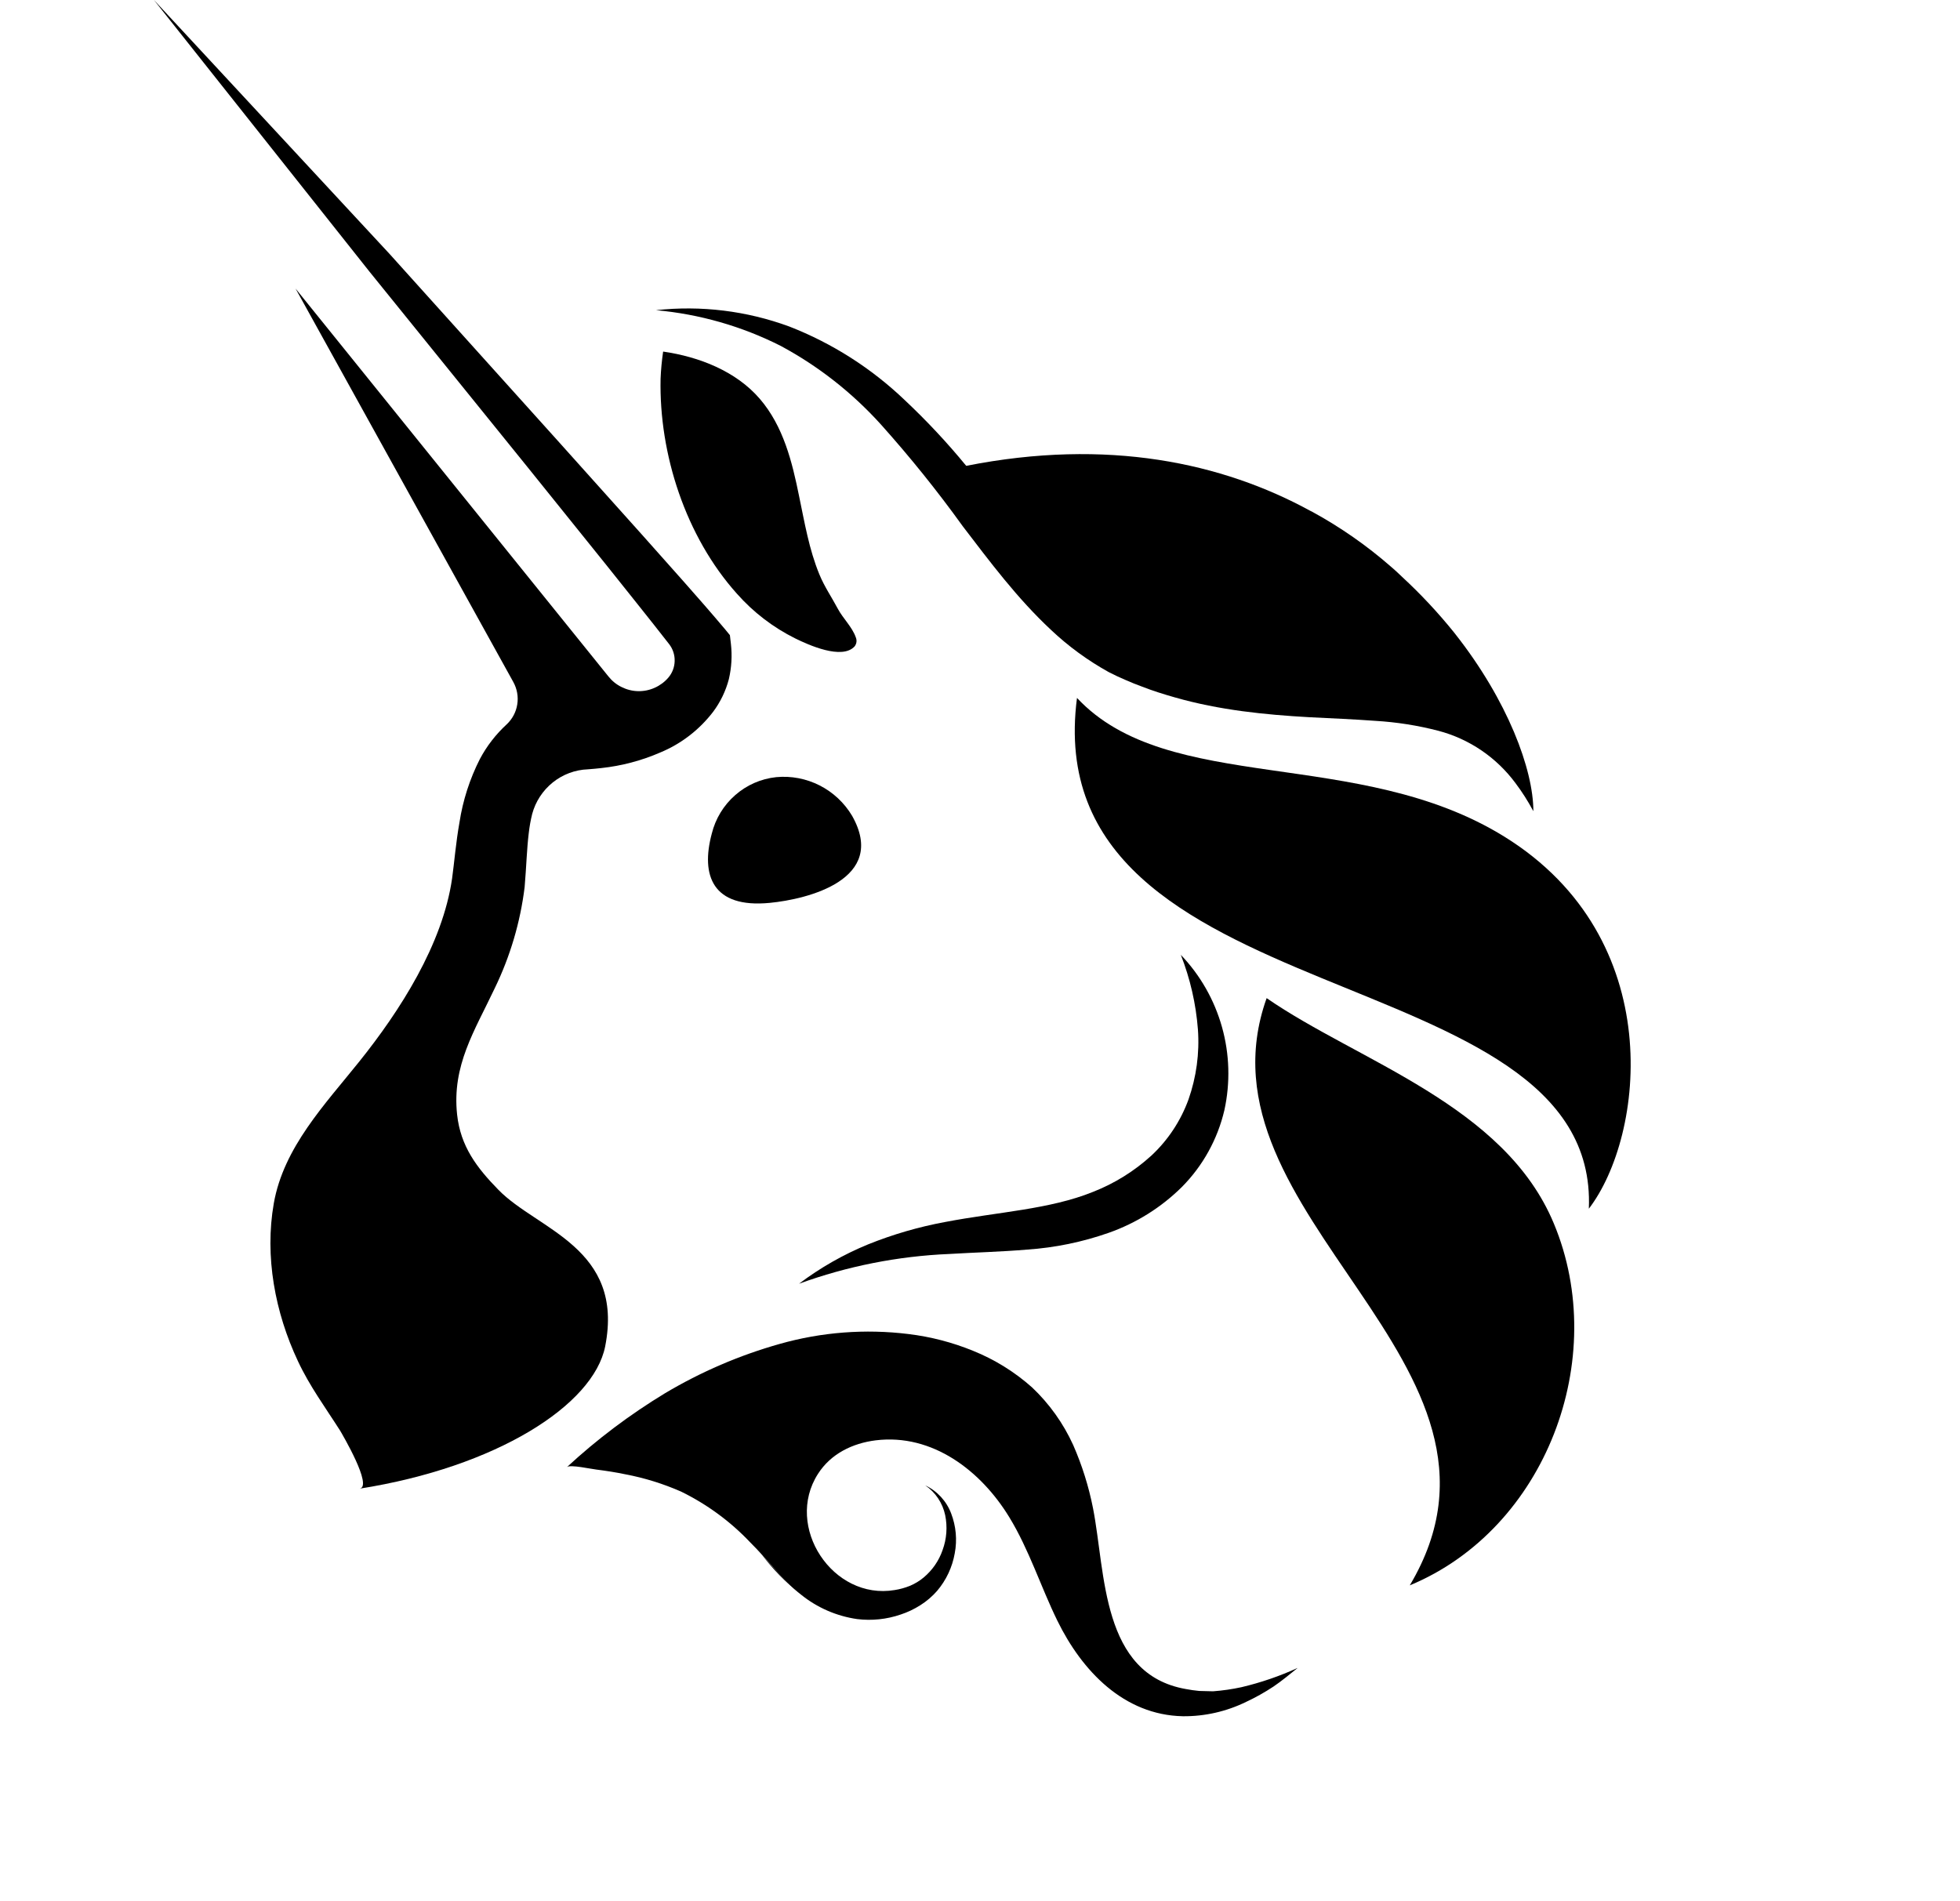
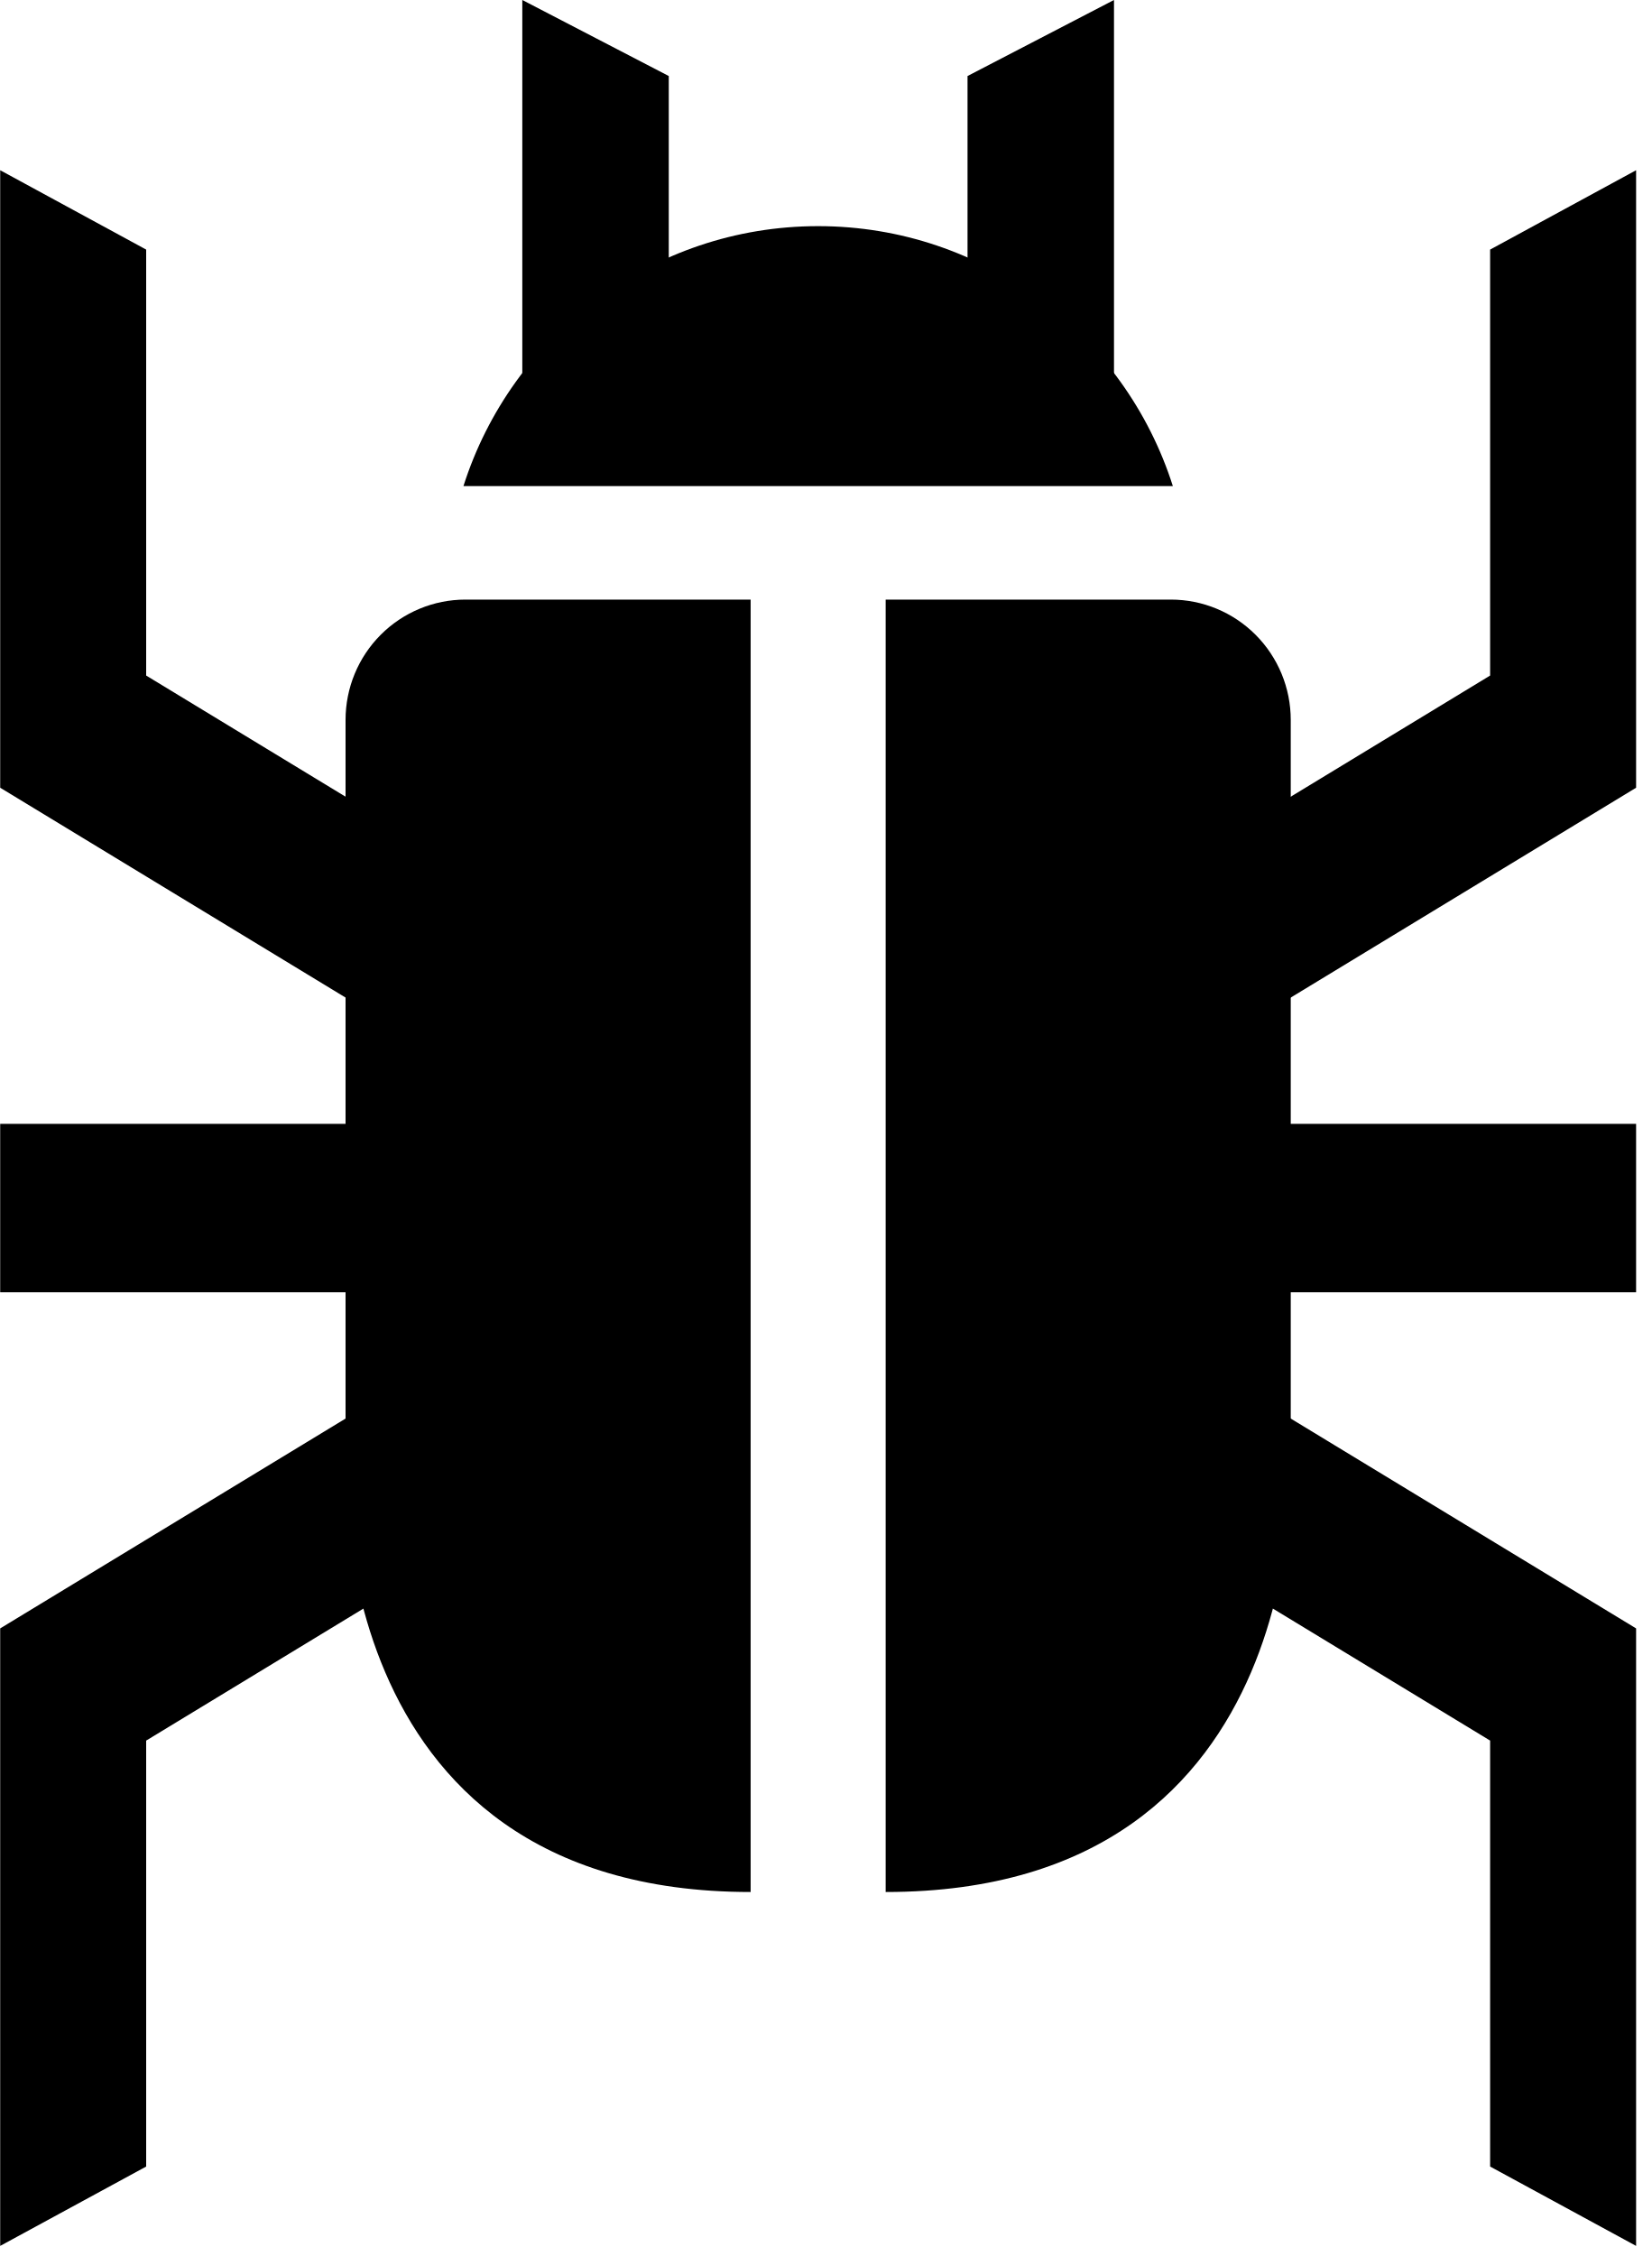
- <svg xmlns="http://www.w3.org/2000/svg" width="33" height="32" viewBox="0 0 33 32" fill="none">
-   <path d="M14.346 13.736C14.953 14.809 13.596 15.142 12.96 15.203C11.995 15.297 11.796 14.739 11.984 14.037C12.046 13.786 12.183 13.56 12.377 13.39C12.571 13.219 12.812 13.113 13.069 13.086C13.321 13.062 13.575 13.111 13.801 13.226C14.027 13.341 14.216 13.518 14.346 13.736Z" fill="black" />
-   <path d="M18.133 11.752C17.428 17.169 26.932 16.042 26.751 20.353C27.689 19.129 28.092 15.802 25.332 14.09C22.873 12.564 19.669 13.399 18.133 11.752Z" fill="black" />
-   <path d="M23.607 9.71C23.546 9.652 23.482 9.596 23.42 9.539C23.483 9.597 23.546 9.657 23.607 9.71Z" fill="black" />
-   <path d="M25.817 13.658L25.811 13.649C25.725 13.489 25.628 13.336 25.519 13.191C25.198 12.755 24.738 12.442 24.216 12.305C23.869 12.215 23.514 12.159 23.155 12.138C22.792 12.111 22.422 12.096 22.048 12.077C21.298 12.035 20.53 11.958 19.78 11.743C19.593 11.69 19.405 11.631 19.224 11.56C19.131 11.527 19.043 11.49 18.951 11.45C18.858 11.411 18.763 11.366 18.669 11.318C18.317 11.123 17.99 10.885 17.697 10.608C17.12 10.069 16.666 9.457 16.211 8.863C15.783 8.268 15.323 7.696 14.833 7.149C14.35 6.614 13.78 6.166 13.146 5.825C12.49 5.493 11.777 5.289 11.045 5.223C11.804 5.14 12.572 5.234 13.289 5.498C14.013 5.78 14.674 6.202 15.236 6.74C15.603 7.085 15.948 7.454 16.268 7.844C18.649 7.373 20.58 7.792 22.064 8.603L22.098 8.62C22.57 8.878 23.013 9.187 23.418 9.541C23.482 9.598 23.546 9.654 23.605 9.712C23.921 10.004 24.215 10.318 24.485 10.654L24.506 10.681C25.383 11.796 25.816 12.955 25.817 13.658Z" fill="black" />
-   <path d="M25.816 13.658L25.811 13.646L25.816 13.658Z" fill="black" />
-   <path d="M11.165 5.92C11.773 6.008 12.393 6.251 12.792 6.715C13.191 7.178 13.338 7.781 13.454 8.354C13.547 8.799 13.622 9.252 13.796 9.673C13.88 9.878 14.004 10.058 14.107 10.252C14.193 10.413 14.348 10.558 14.408 10.73C14.419 10.755 14.423 10.782 14.42 10.809C14.417 10.836 14.406 10.861 14.39 10.883C14.178 11.118 13.607 10.857 13.391 10.751C13.018 10.566 12.684 10.31 12.408 9.998C11.542 9.032 11.095 7.643 11.122 6.379C11.128 6.225 11.143 6.072 11.165 5.92Z" fill="black" />
-   <path d="M21.326 16.807C20.014 20.486 25.966 22.954 23.736 26.695C26.025 25.746 27.111 22.878 26.162 20.603C25.331 18.605 22.875 17.877 21.326 16.807Z" fill="black" />
-   <path d="M13.453 21.616C13.811 21.346 14.202 21.123 14.617 20.953C15.036 20.784 15.471 20.658 15.916 20.576C16.798 20.407 17.671 20.366 18.404 20.069C18.766 19.927 19.099 19.72 19.387 19.457C19.666 19.197 19.879 18.874 20.01 18.515C20.143 18.137 20.198 17.734 20.169 17.334C20.136 16.903 20.039 16.48 19.881 16.078C20.208 16.419 20.446 16.837 20.574 17.293C20.702 17.748 20.716 18.229 20.615 18.692C20.501 19.181 20.253 19.63 19.9 19.986C19.551 20.332 19.129 20.596 18.666 20.759C18.225 20.914 17.764 21.009 17.297 21.041C16.847 21.079 16.412 21.089 15.984 21.115C15.12 21.151 14.266 21.32 13.453 21.616Z" fill="black" />
-   <path d="M21.849 28.085C21.717 28.19 21.585 28.302 21.44 28.4C21.293 28.497 21.14 28.583 20.981 28.657C20.65 28.819 20.286 28.902 19.918 28.899C18.921 28.88 18.216 28.134 17.803 27.291C17.522 26.717 17.328 26.096 16.994 25.549C16.517 24.766 15.7 24.136 14.744 24.253C14.354 24.302 13.989 24.478 13.772 24.818C13.202 25.706 14.02 26.95 15.064 26.774C15.153 26.76 15.239 26.736 15.323 26.702C15.405 26.667 15.483 26.62 15.552 26.562C15.698 26.44 15.808 26.281 15.87 26.101C15.939 25.913 15.954 25.71 15.914 25.514C15.871 25.309 15.751 25.129 15.579 25.012C15.779 25.106 15.935 25.275 16.014 25.483C16.096 25.697 16.118 25.929 16.075 26.154C16.034 26.389 15.931 26.608 15.777 26.789C15.695 26.882 15.601 26.963 15.496 27.029C15.392 27.095 15.281 27.148 15.165 27.186C14.93 27.267 14.679 27.293 14.432 27.263C14.085 27.213 13.758 27.071 13.485 26.85C13.163 26.594 12.923 26.259 12.631 25.971C12.297 25.618 11.902 25.329 11.467 25.116C11.166 24.984 10.852 24.886 10.529 24.825C10.367 24.791 10.203 24.766 10.039 24.745C9.964 24.738 9.596 24.656 9.545 24.704C10.052 24.235 10.605 23.819 11.195 23.461C11.801 23.1 12.451 22.82 13.13 22.629C13.833 22.43 14.569 22.374 15.294 22.463C15.668 22.508 16.034 22.603 16.382 22.745C16.747 22.892 17.084 23.101 17.378 23.363C17.668 23.638 17.903 23.967 18.069 24.332C18.219 24.674 18.331 25.031 18.403 25.397C18.617 26.492 18.538 28.19 19.966 28.441C20.04 28.455 20.115 28.466 20.191 28.473L20.424 28.479C20.585 28.467 20.744 28.444 20.901 28.41C21.227 28.333 21.545 28.224 21.849 28.085Z" fill="black" />
-   <path d="M13.553 26.891L13.516 26.861L13.553 26.891Z" fill="black" />
-   <path d="M12.272 11.434C12.22 11.634 12.129 11.823 12.005 11.988C11.773 12.29 11.467 12.526 11.116 12.671C10.801 12.808 10.467 12.896 10.125 12.933C10.051 12.942 9.974 12.948 9.9 12.954C9.684 12.962 9.476 13.039 9.307 13.175C9.138 13.311 9.016 13.497 8.96 13.707C8.934 13.812 8.915 13.918 8.903 14.024C8.869 14.301 8.863 14.589 8.833 14.938C8.76 15.531 8.589 16.107 8.328 16.644C7.989 17.362 7.608 17.94 7.696 18.767C7.754 19.304 8.028 19.663 8.392 20.035C9.048 20.709 10.517 21.01 10.189 22.672C9.991 23.663 8.354 24.704 6.054 25.067C6.283 25.032 5.76 24.148 5.728 24.092C5.481 23.704 5.211 23.338 5.015 22.917C4.631 22.101 4.453 21.156 4.61 20.262C4.776 19.32 5.47 18.598 6.046 17.879C6.733 17.023 7.453 15.901 7.612 14.79C7.649 14.521 7.676 14.184 7.736 13.848C7.793 13.477 7.909 13.117 8.079 12.782C8.195 12.563 8.348 12.365 8.531 12.197C8.626 12.108 8.689 11.99 8.709 11.861C8.73 11.732 8.706 11.6 8.643 11.485L4.976 4.859L10.243 11.389C10.303 11.465 10.379 11.527 10.466 11.569C10.552 11.612 10.646 11.636 10.743 11.638C10.839 11.64 10.934 11.621 11.023 11.581C11.111 11.542 11.189 11.484 11.252 11.411C11.319 11.333 11.357 11.234 11.359 11.131C11.362 11.028 11.329 10.927 11.266 10.846C10.922 10.404 10.558 9.954 10.206 9.511L8.88 7.863L6.22 4.573L2.592 0L6.561 4.278L9.393 7.424L10.806 9C11.275 9.53 11.743 10.044 12.212 10.601L12.289 10.695L12.306 10.841C12.329 11.039 12.317 11.24 12.272 11.434Z" fill="black" />
-   <path d="M13.486 26.847C13.231 26.649 13.005 26.417 12.812 26.158C13.019 26.405 13.244 26.635 13.486 26.847Z" fill="black" />
+ <svg xmlns="http://www.w3.org/2000/svg" width="41" height="56" viewBox="0 0 41 56" version="1.1" xml:space="preserve" style="fill-rule:evenodd;clip-rule:evenodd;stroke-linejoin:round;stroke-miterlimit:2;">
+   <g transform="matrix(1,0,0,1,-5450,-232)">
+     <g transform="matrix(0.203055,0,0,0.203679,5384.42,181.093)">
+       <g transform="matrix(0.446203,0,0,0.446203,223.487,208.782)">
+         <path d="M223,138.73L223,307.386L341.893,379.391L369.27,341.107L263,276.747L263,160.404L223,138.73ZM671.27,138.73L671.27,307.386L552.377,379.391L525,341.107L631.27,276.747L631.27,160.404L671.27,138.73Z" />
+       </g>
+       <g transform="matrix(0.446203,0,0,0.446203,233.334,208.782)">
+         <path d="M384.135,113L344,92.23L344,198L384.135,218.77L384.135,113ZM466,113L506.135,92.23L506.135,198L466,218.77L466,113Z" />
+       </g>
+       <g transform="matrix(0.446203,0,0,0.446203,234.256,208.782)">
+         <path d="M310,399.195L198.865,399.195L198.865,445.195L310,445.195L310,399.195ZM536,399.195L647.135,399.195L647.135,445.195L536,445.195L536,399.195Z" />
+       </g>
+       <g transform="matrix(0.446203,0,0,-0.446203,223.487,585.551)">
+         <path d="M223,138.73L223,307.386L341.893,379.391L369.27,341.107L263,276.747L263,160.404L223,138.73ZM671.27,138.73L671.27,307.386L552.377,379.391L525,341.107L631.27,276.747L631.27,160.404L671.27,138.73Z" />
+       </g>
+       <g transform="matrix(0.446203,0,0,0.446203,221.986,208.782)">
+         <path d="M432,609L432,256L353.861,256C345.145,256 336.787,259.462 330.625,265.625C324.462,271.787 321,280.145 321,288.861L321,489C321,489 313,609 432,609ZM469,609L469,256L547.139,256C555.855,256 564.213,259.462 570.375,265.625C576.538,271.787 580,280.145 580,288.861L580,489C580,489 588,609 469,609Z" />
+       </g>
+       <g transform="matrix(0.446203,0,0,0.446203,221.763,208.782)">
+         <path d="M353.804,225C366.941,183.839 405.513,154 451,154C496.487,154 535.059,183.839 548.196,225L353.804,225Z" />
+       </g>
+     </g>
+   </g>
</svg>
